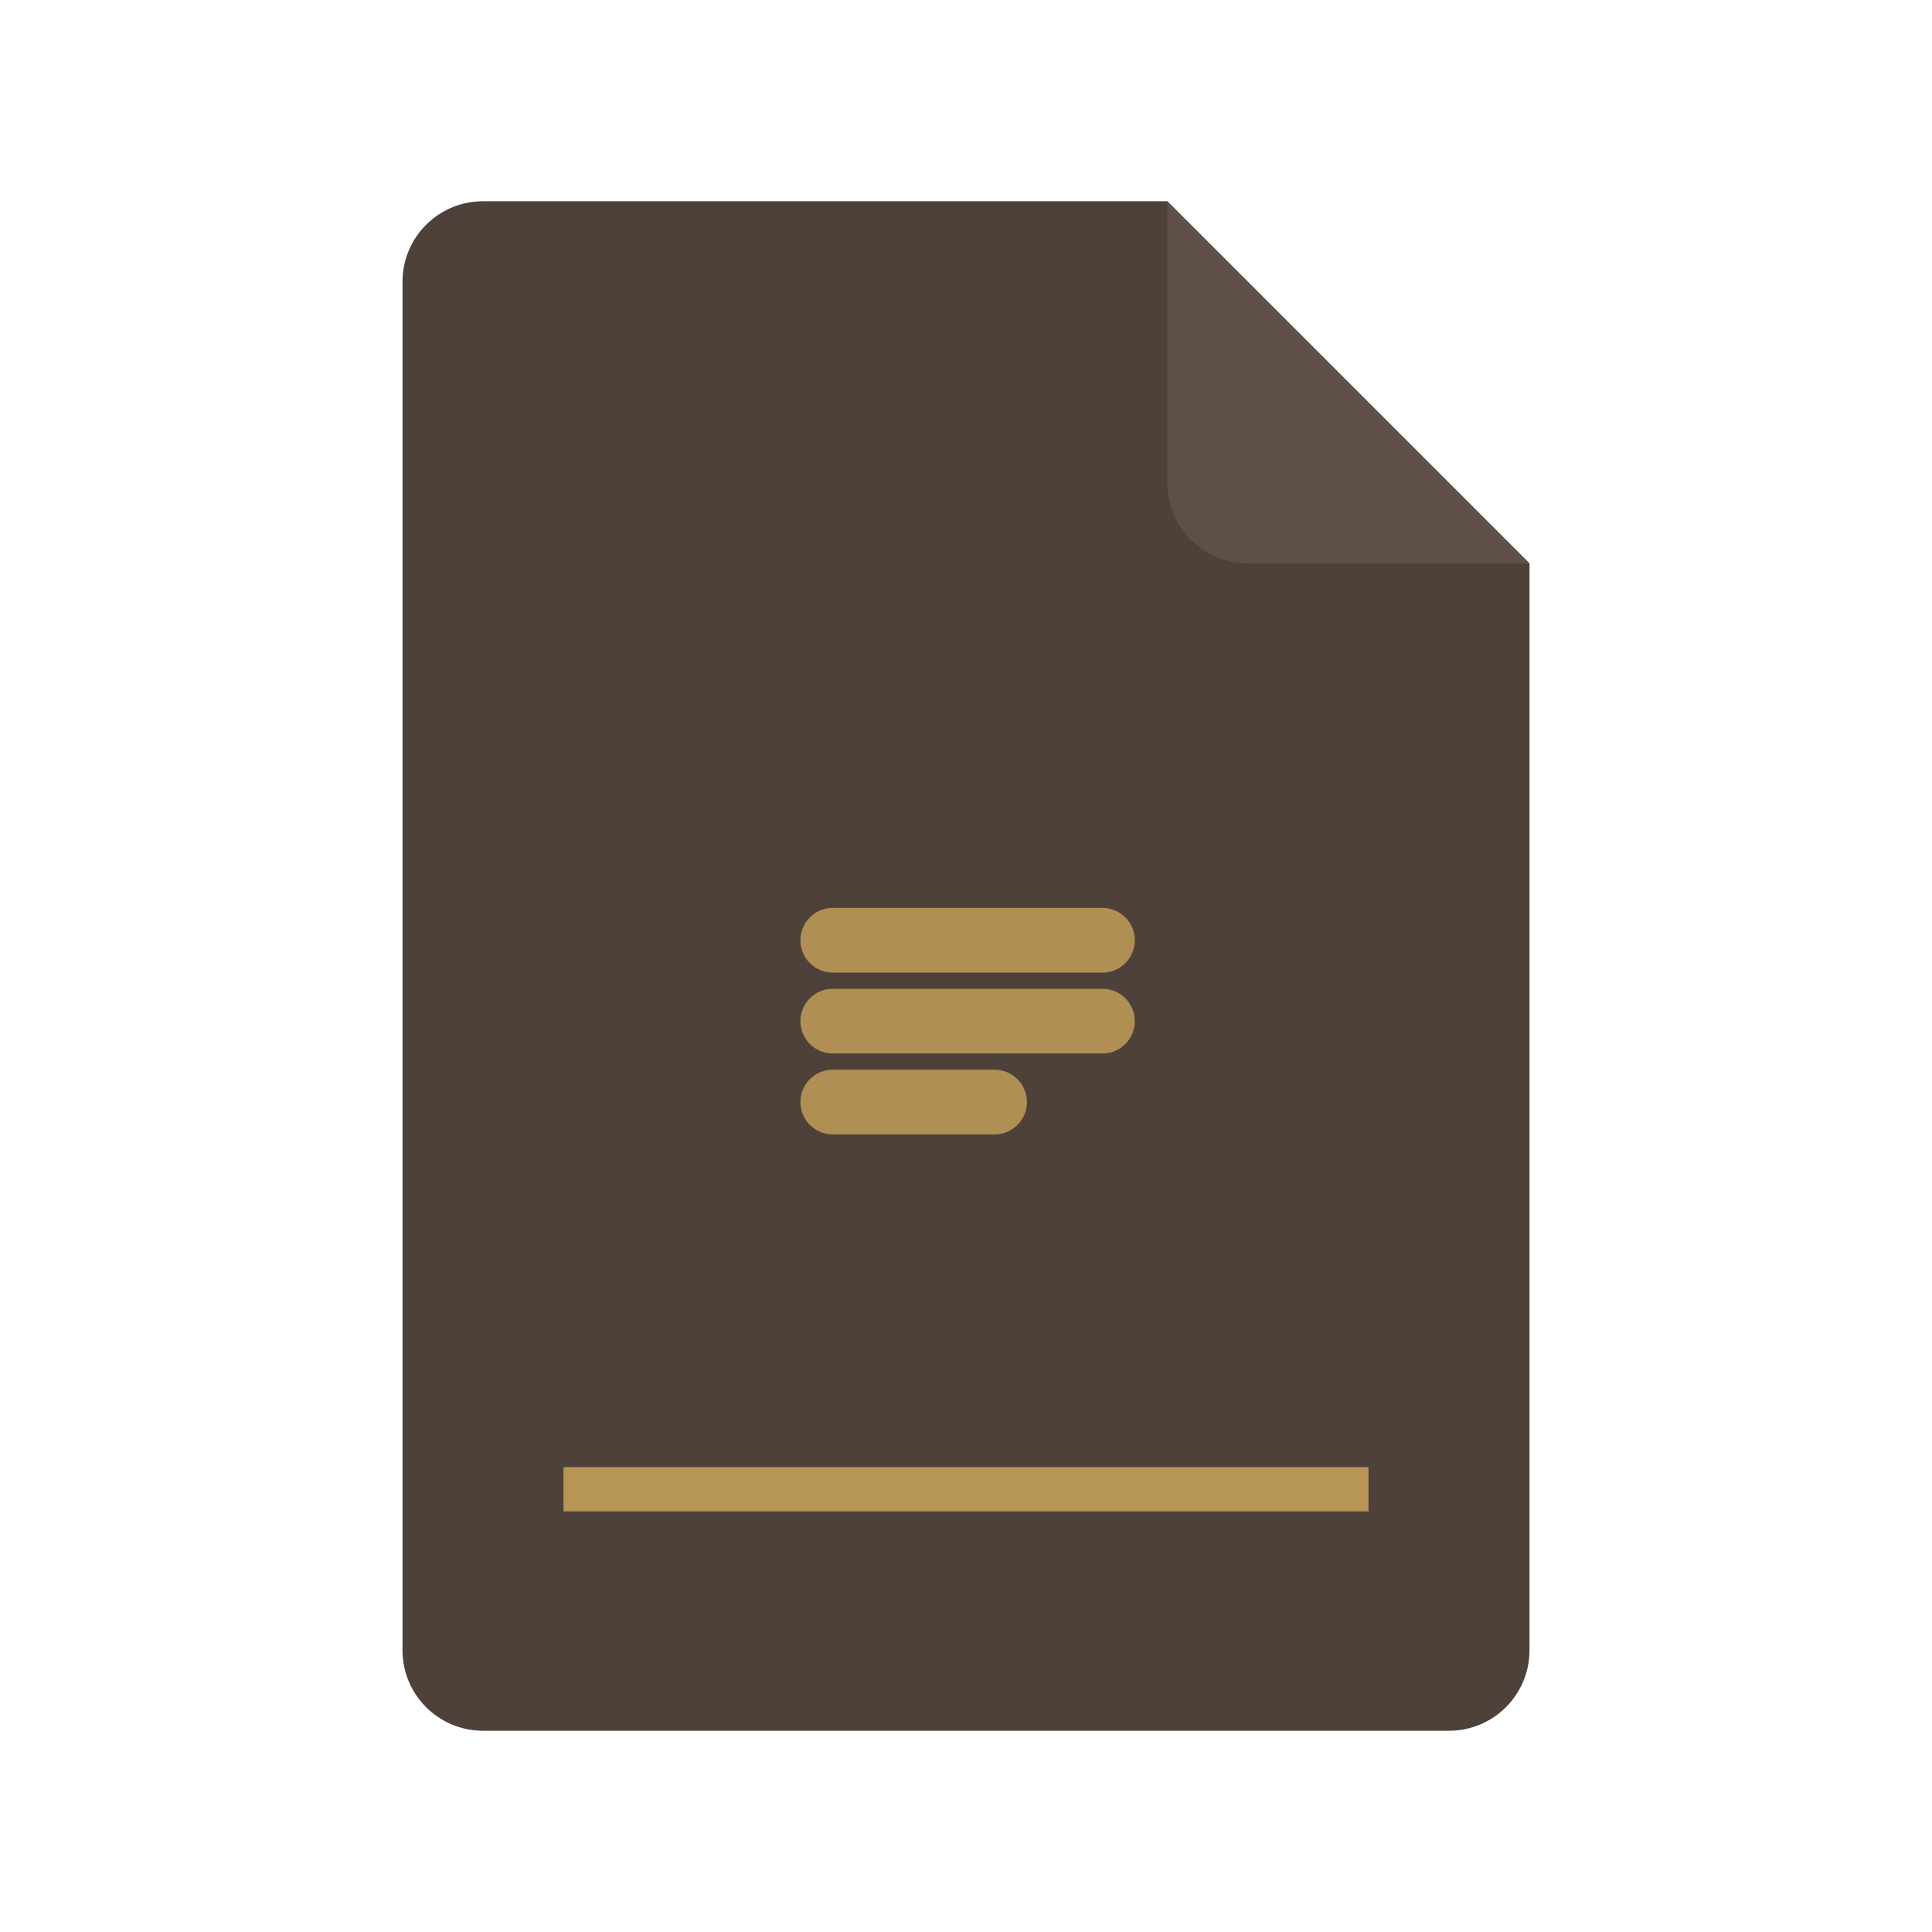
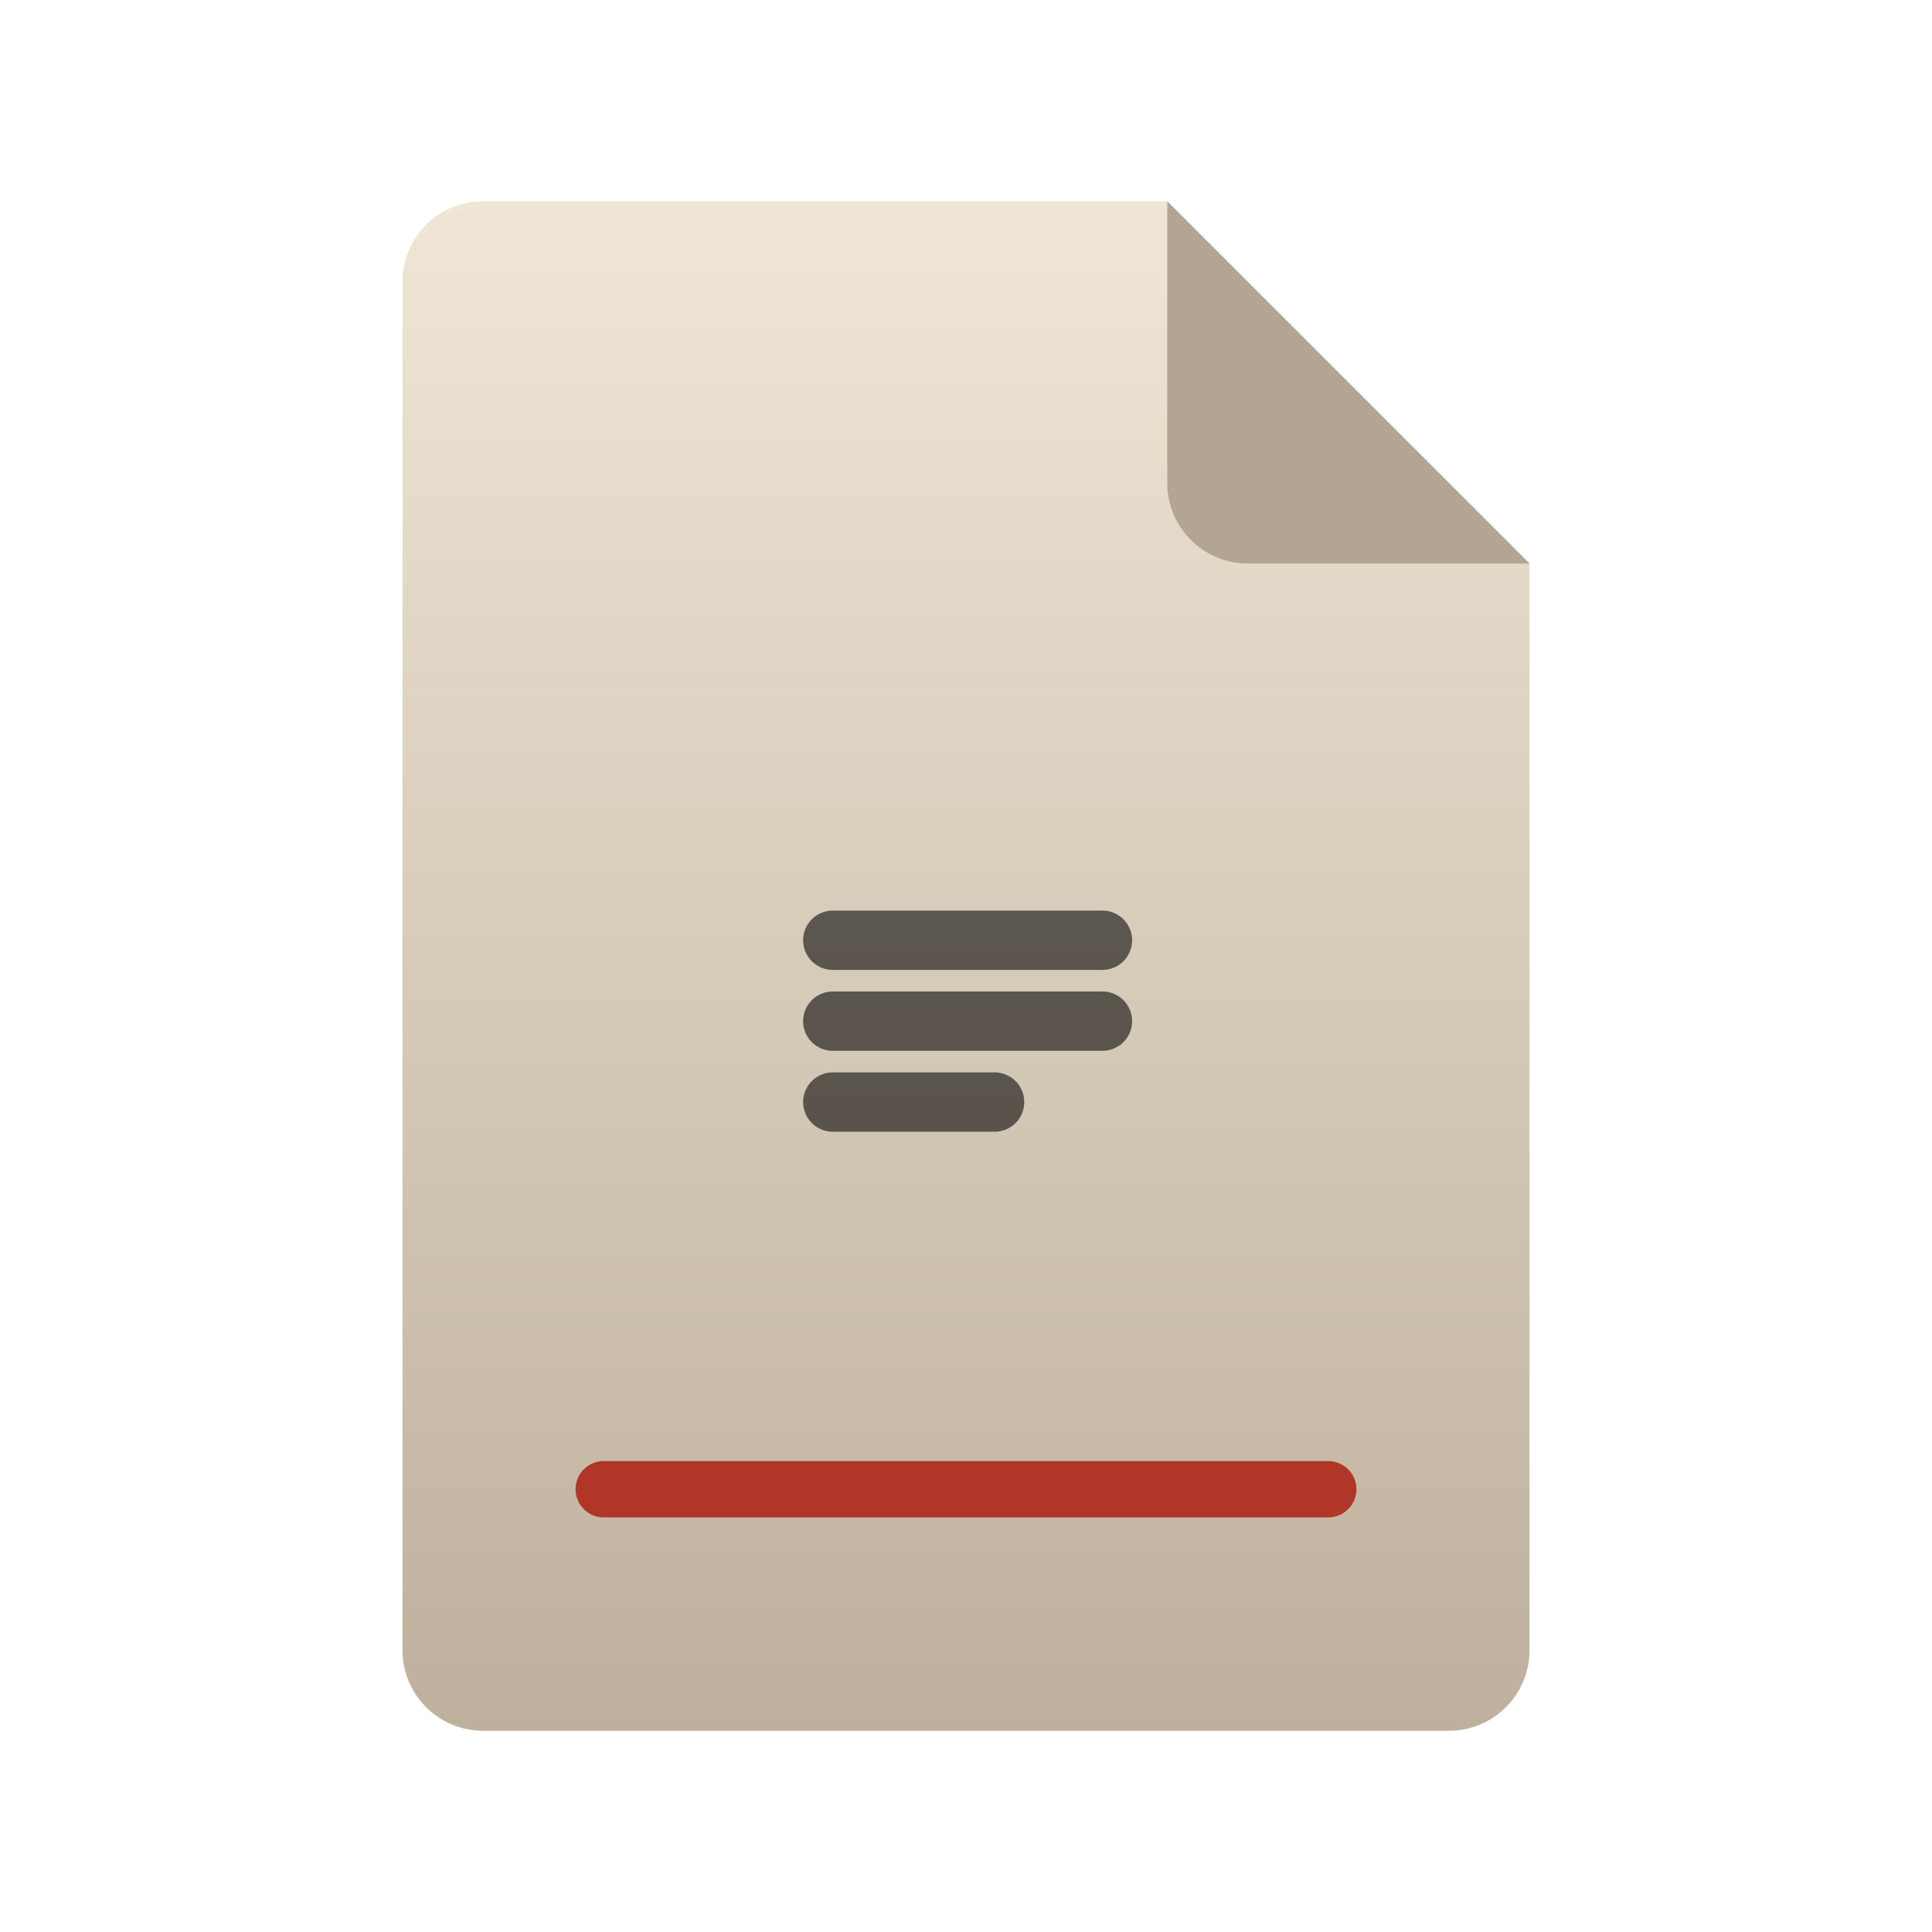
<svg xmlns="http://www.w3.org/2000/svg" width="48" height="48" viewBox="0 0 48 48">
-   <path d="M12 5h17l9 9v27a2 2 0 0 1-2 2H12a2 2 0 0 1-2-2V7a2 2 0 0 1 2-2z" fill="#4d413a" />
-   <path d="M29 5v7a2 2 0 0 0 2 2h7z" fill="#5e5048" />
-   <path d="M14 37h20" stroke="#c9a35a" stroke-width="1.1" stroke-opacity=".85" />
-   <g transform="translate(16 18) scale(.67)" fill="none" stroke="#c9a35a" stroke-opacity=".8" stroke-width="2.4" stroke-linecap="round" stroke-linejoin="round">
+   <defs>
+     <linearGradient id="m" x1="0" y1="0" x2="0" y2="1">
+       <stop offset="0" stop-color="#efe6d6" />
+       <stop offset="1" stop-color="#beb09d" />
+     </linearGradient>
+   </defs>
+   <path d="M12 5h17l9 9v27a2 2 0 0 1-2 2H12a2 2 0 0 1-2-2V7a2 2 0 0 1 2-2z" fill="url(#m)" />
+   <path d="M29 5v7a2 2 0 0 0 2 2h7z" fill="#b3a591" />
+   <path d="M15 37h18" stroke="#b03728" stroke-width="1.4" stroke-linecap="round" />
+   <g transform="translate(16 18) scale(.67)" fill="none" stroke="#0f0d0c" stroke-opacity=".62" stroke-width="2.2" stroke-linecap="round" stroke-linejoin="round">
    <path d="M7 8h10M7 11h10M7 14h6" />
  </g>
</svg>
